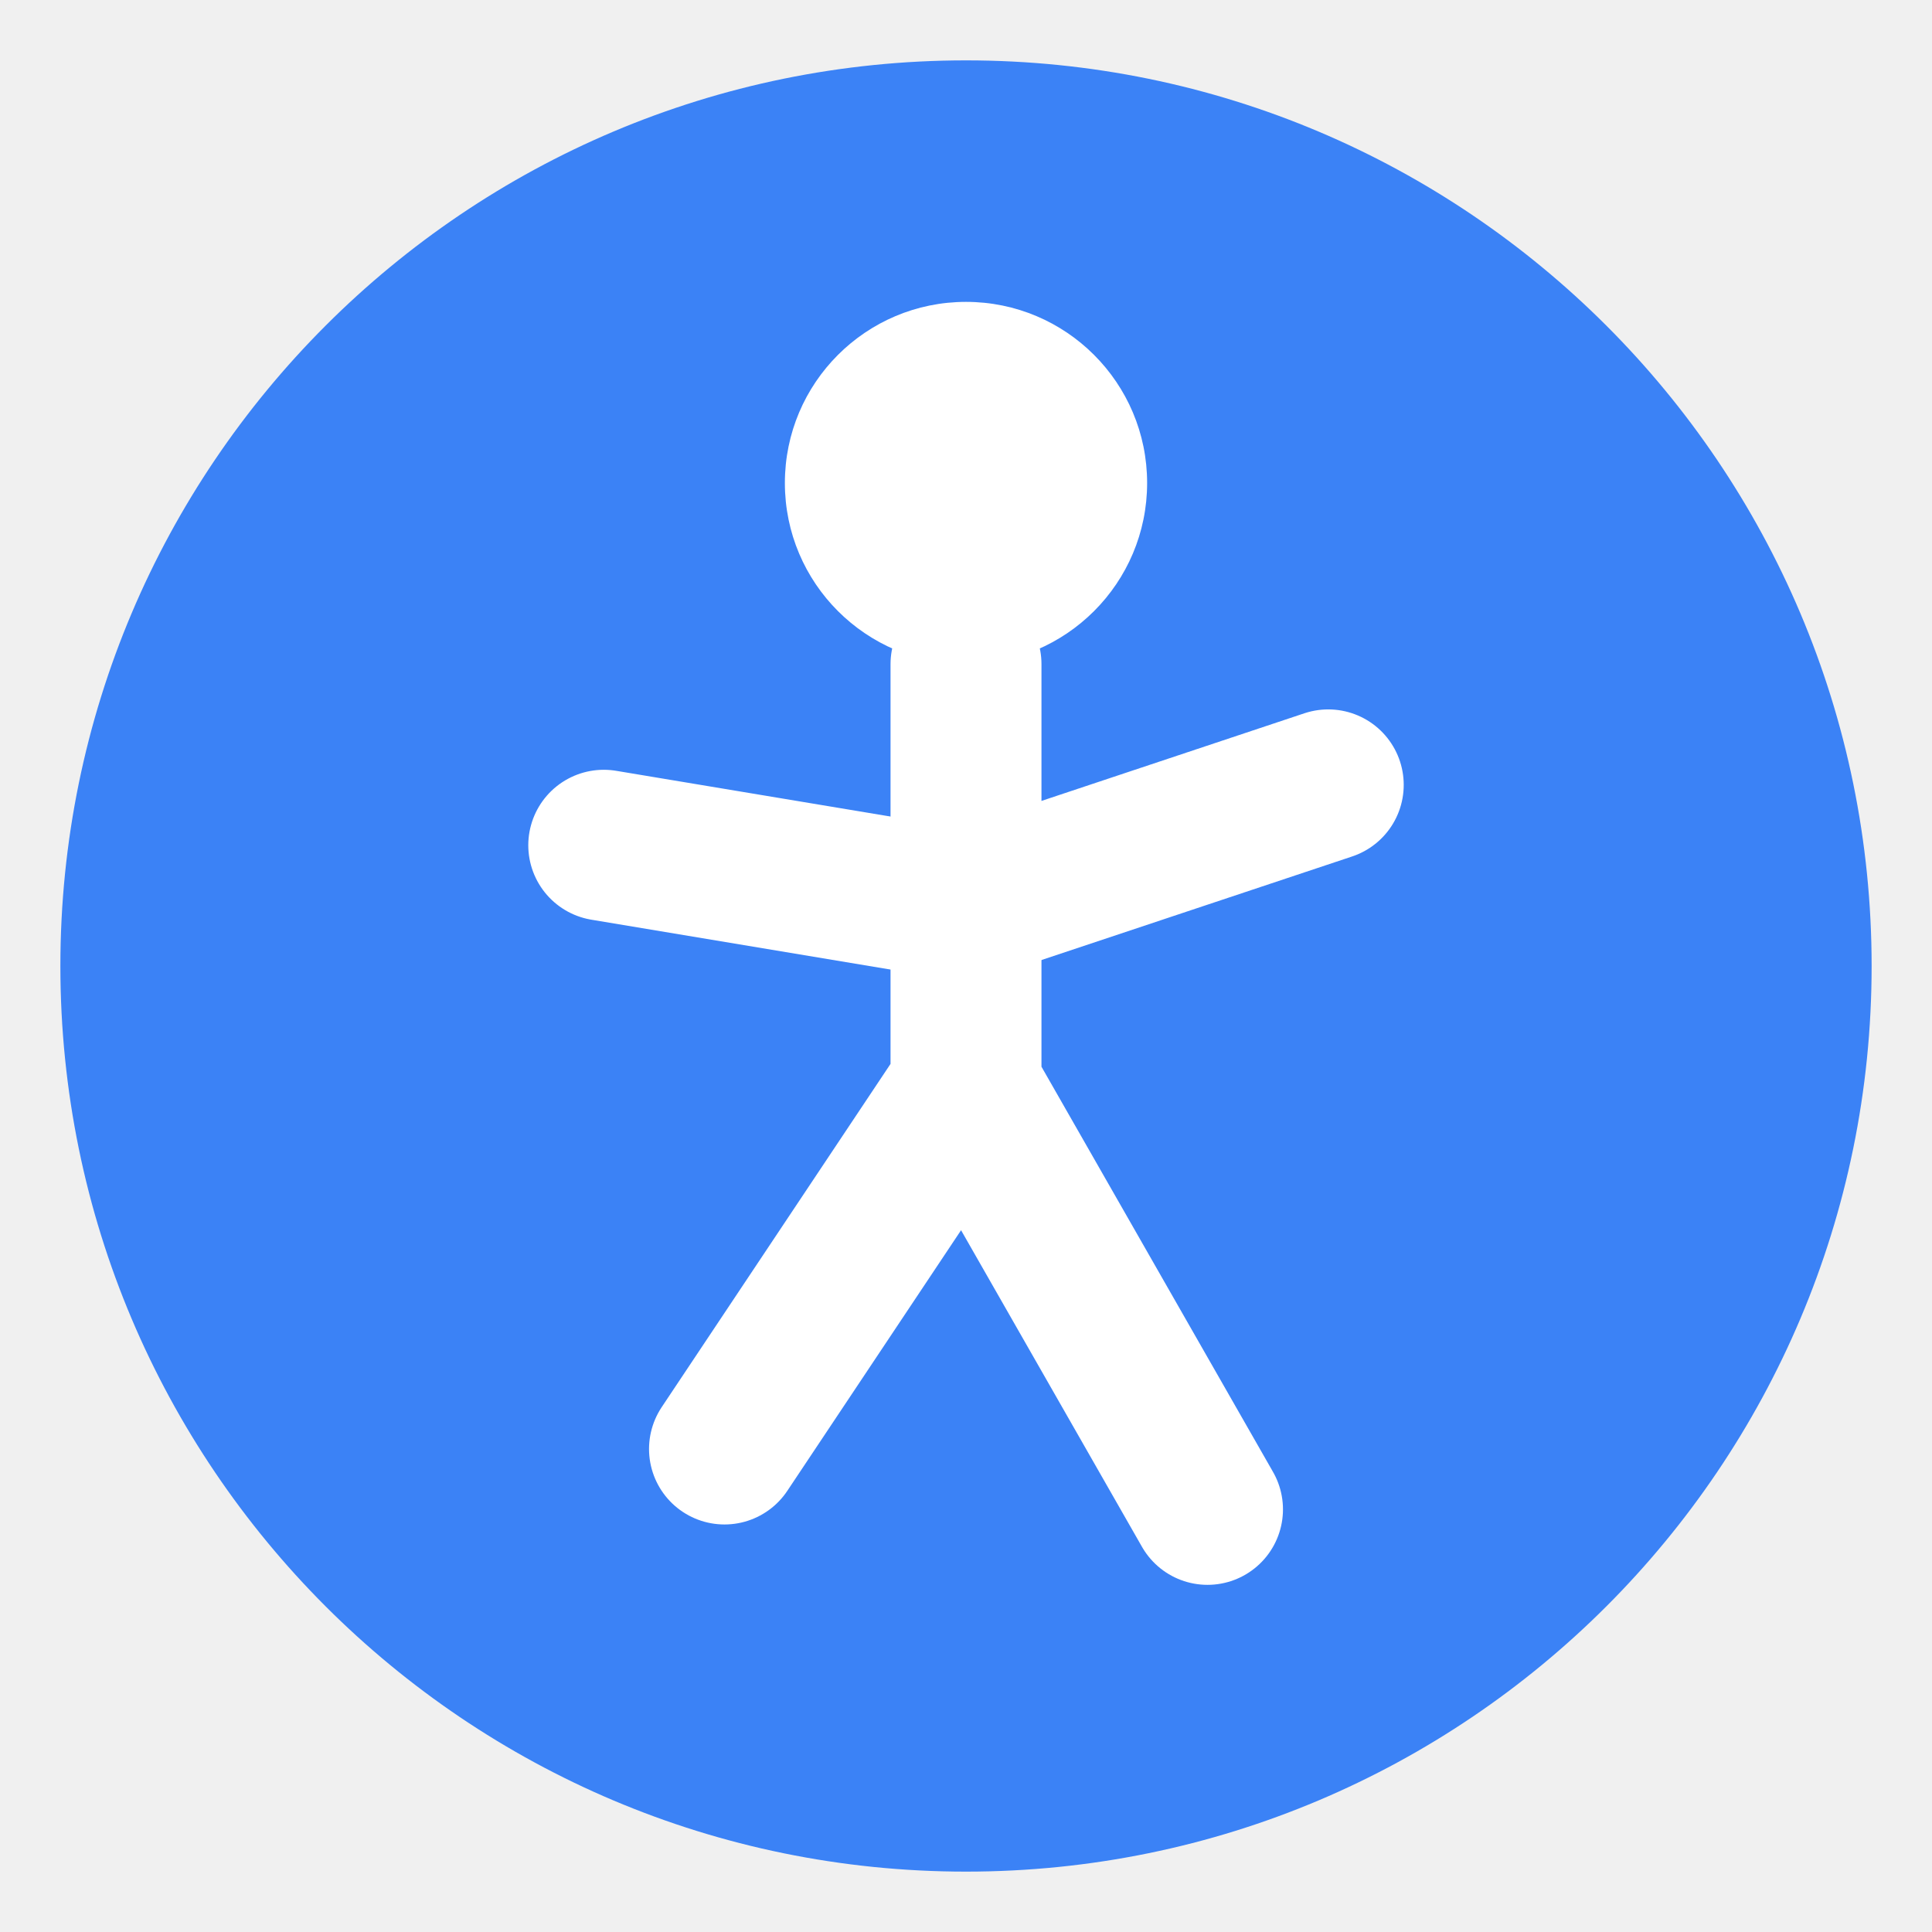
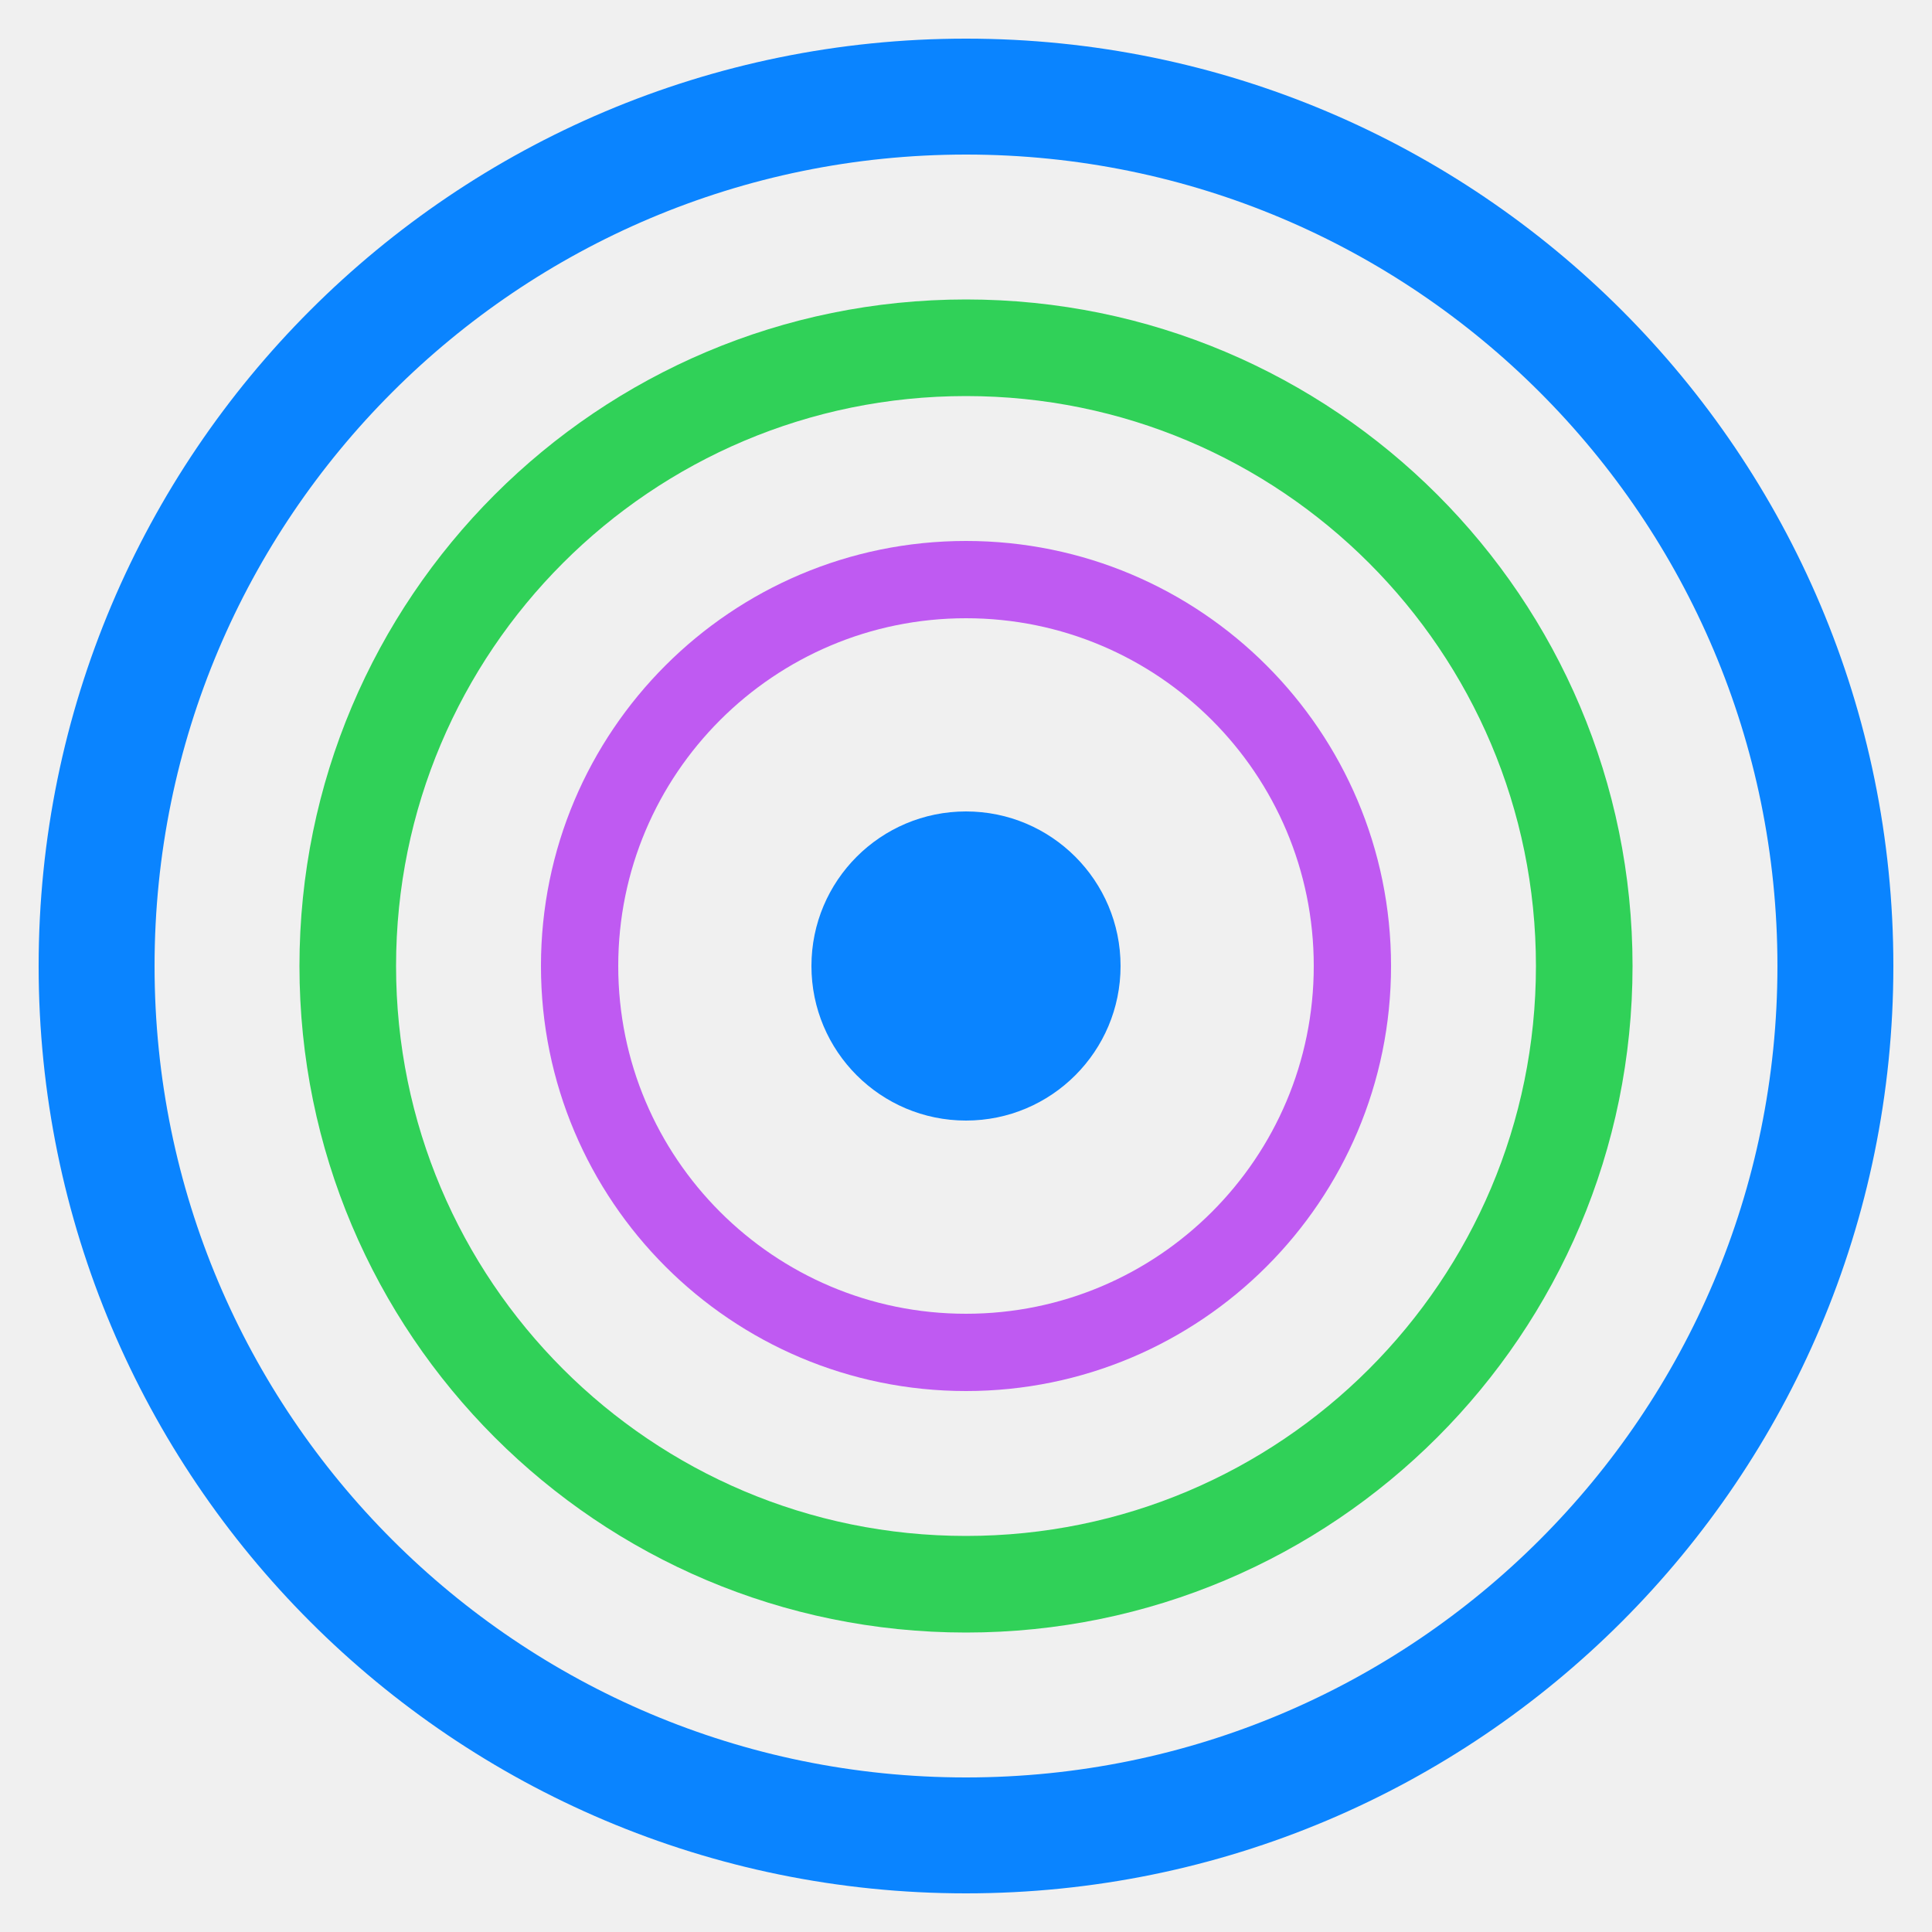
- <svg xmlns="http://www.w3.org/2000/svg" viewBox="0 0 32 32">
-   <circle cx="16" cy="16" r="15" fill="#3B82F6" />
-   <circle cx="16" cy="8" r="3" fill="#fff" />
-   <path d="M16 11 L16 18 L12 24 M16 18 L20 25" stroke="#fff" stroke-width="2.5" stroke-linecap="round" fill="none" />
-   <path d="M10 14 L16 15 L22 13" stroke="#fff" stroke-width="2.5" stroke-linecap="round" fill="none" />
+ <svg xmlns="http://www.w3.org/2000/svg" viewBox="0 0 100 100">
+   <circle cx="50" cy="50" r="45" fill="none" stroke="#0A84FF" stroke-width="6" />
+   <circle cx="50" cy="50" r="32" fill="none" stroke="#30D158" stroke-width="5" />
+   <circle cx="50" cy="50" r="20" fill="none" stroke="#BF5AF2" stroke-width="4" />
+   <circle cx="50" cy="50" r="8" fill="#0A84FF" />
</svg>
